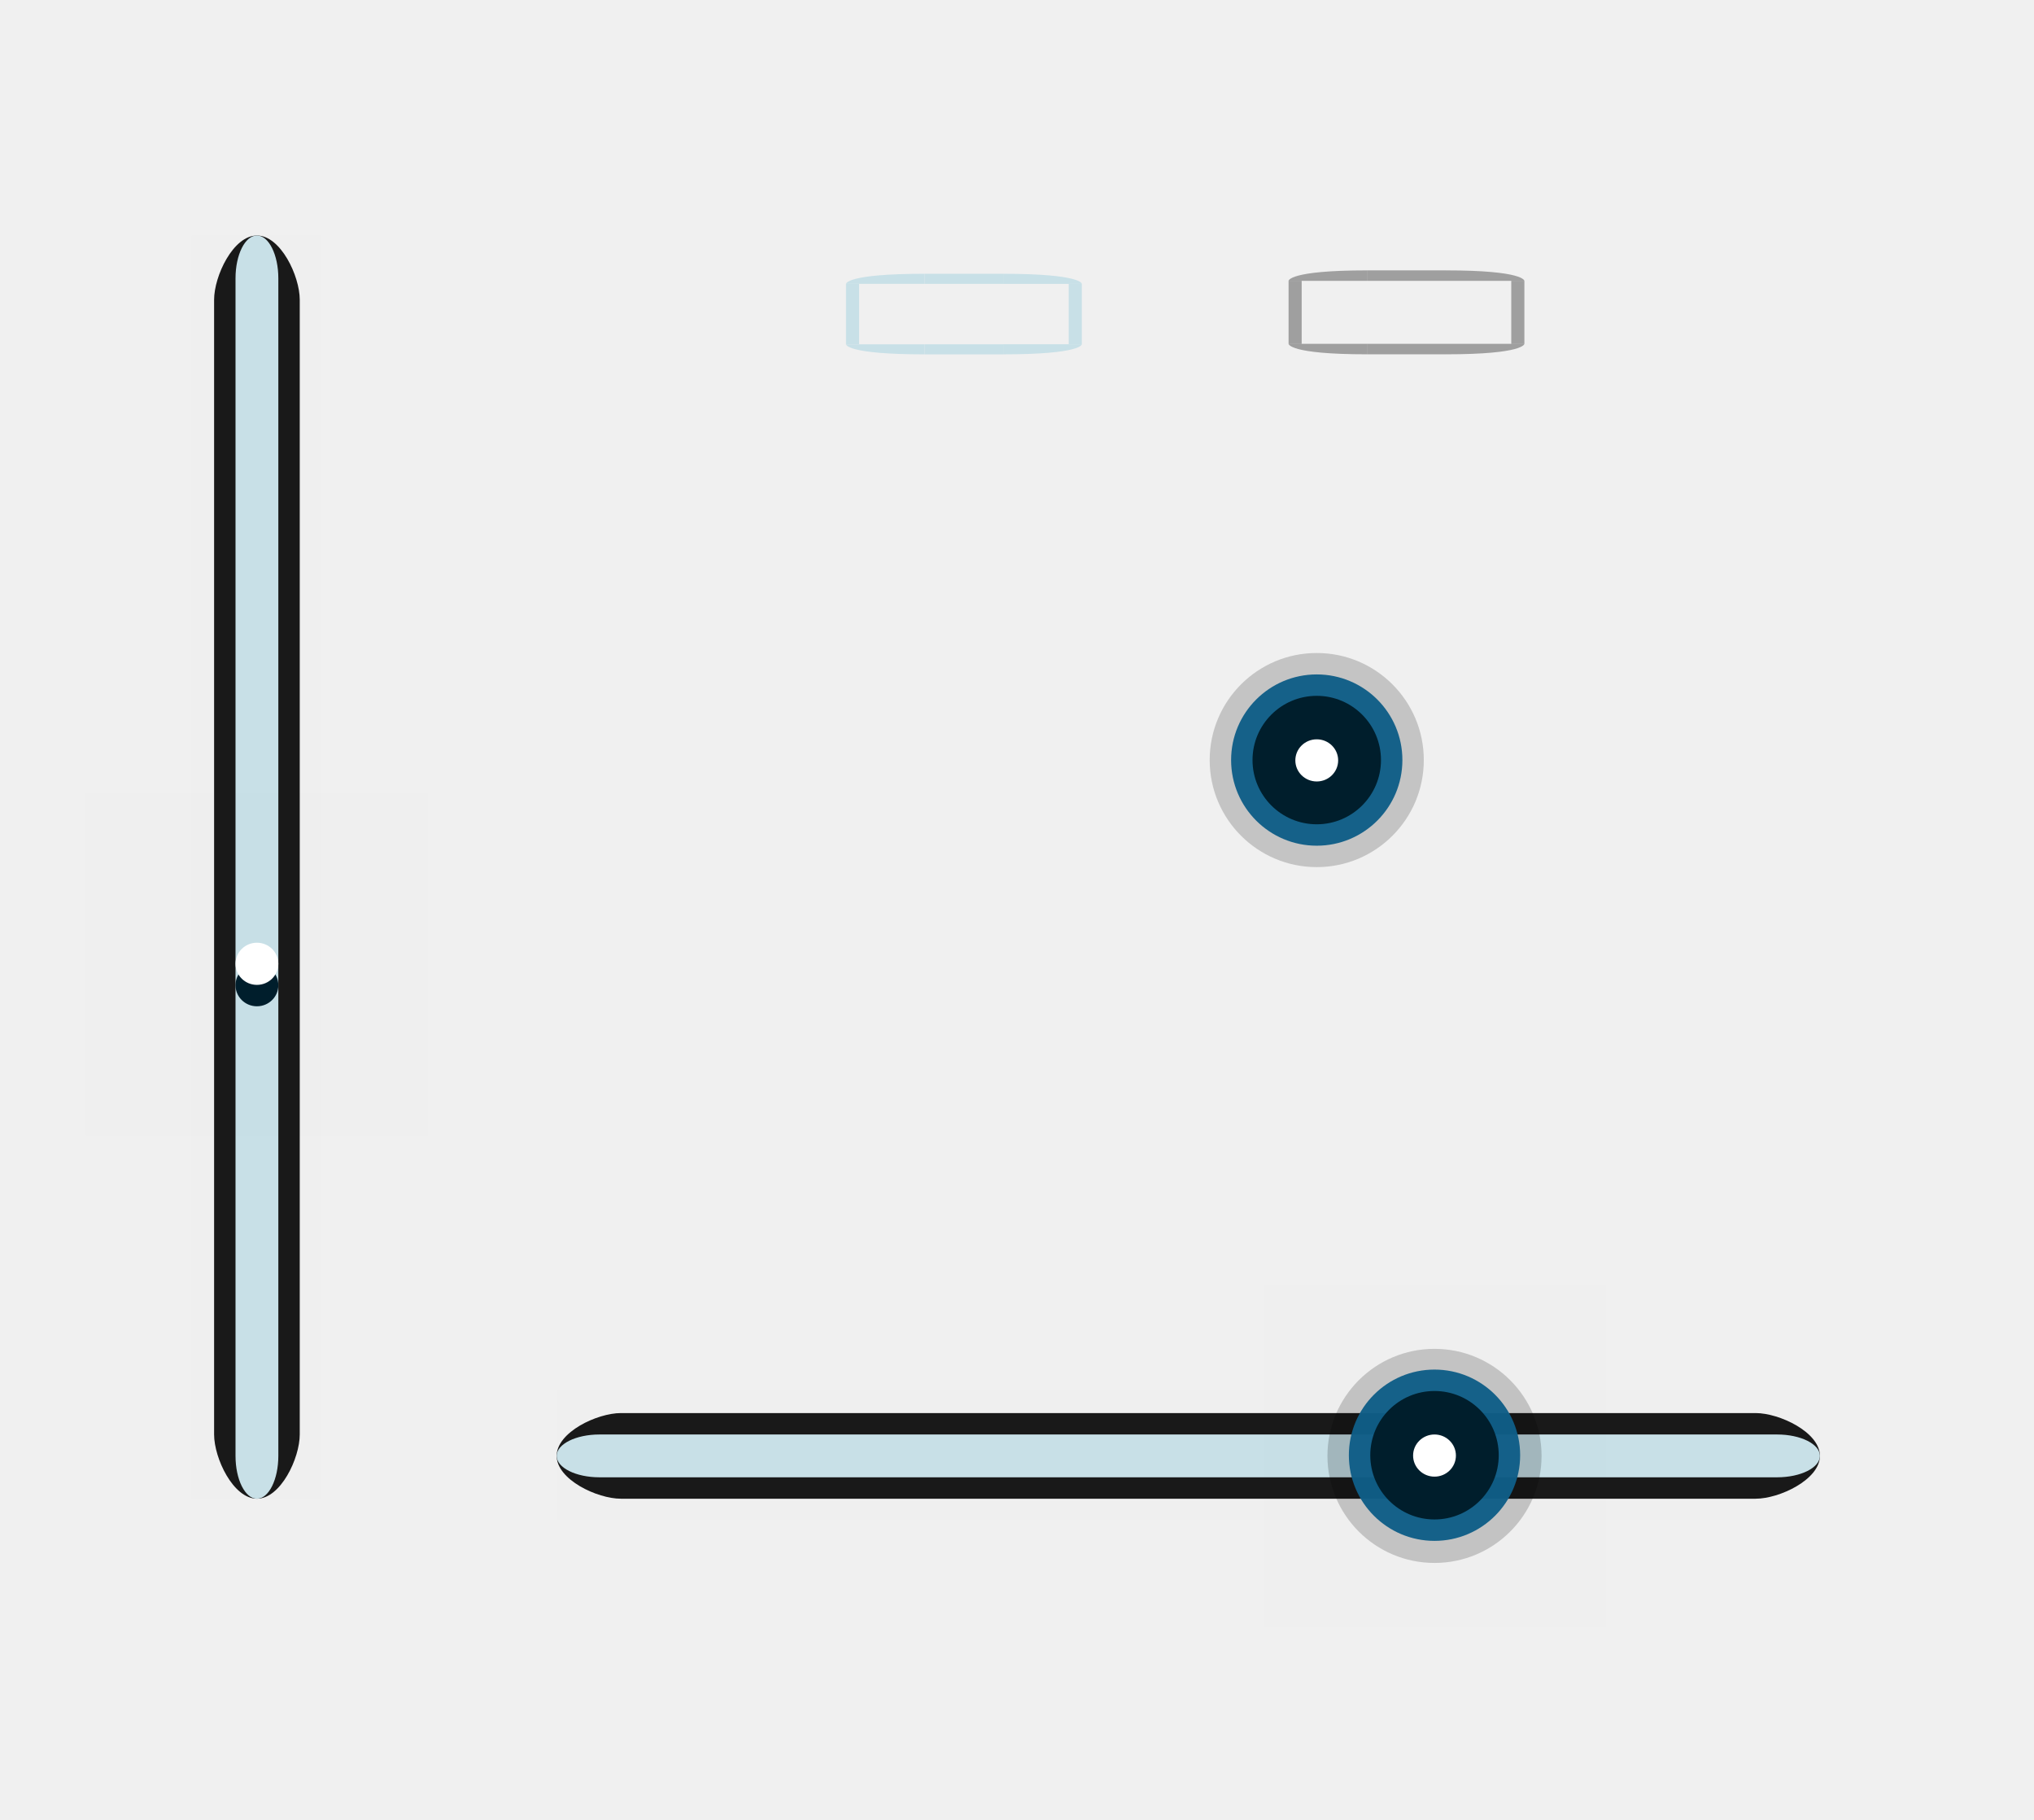
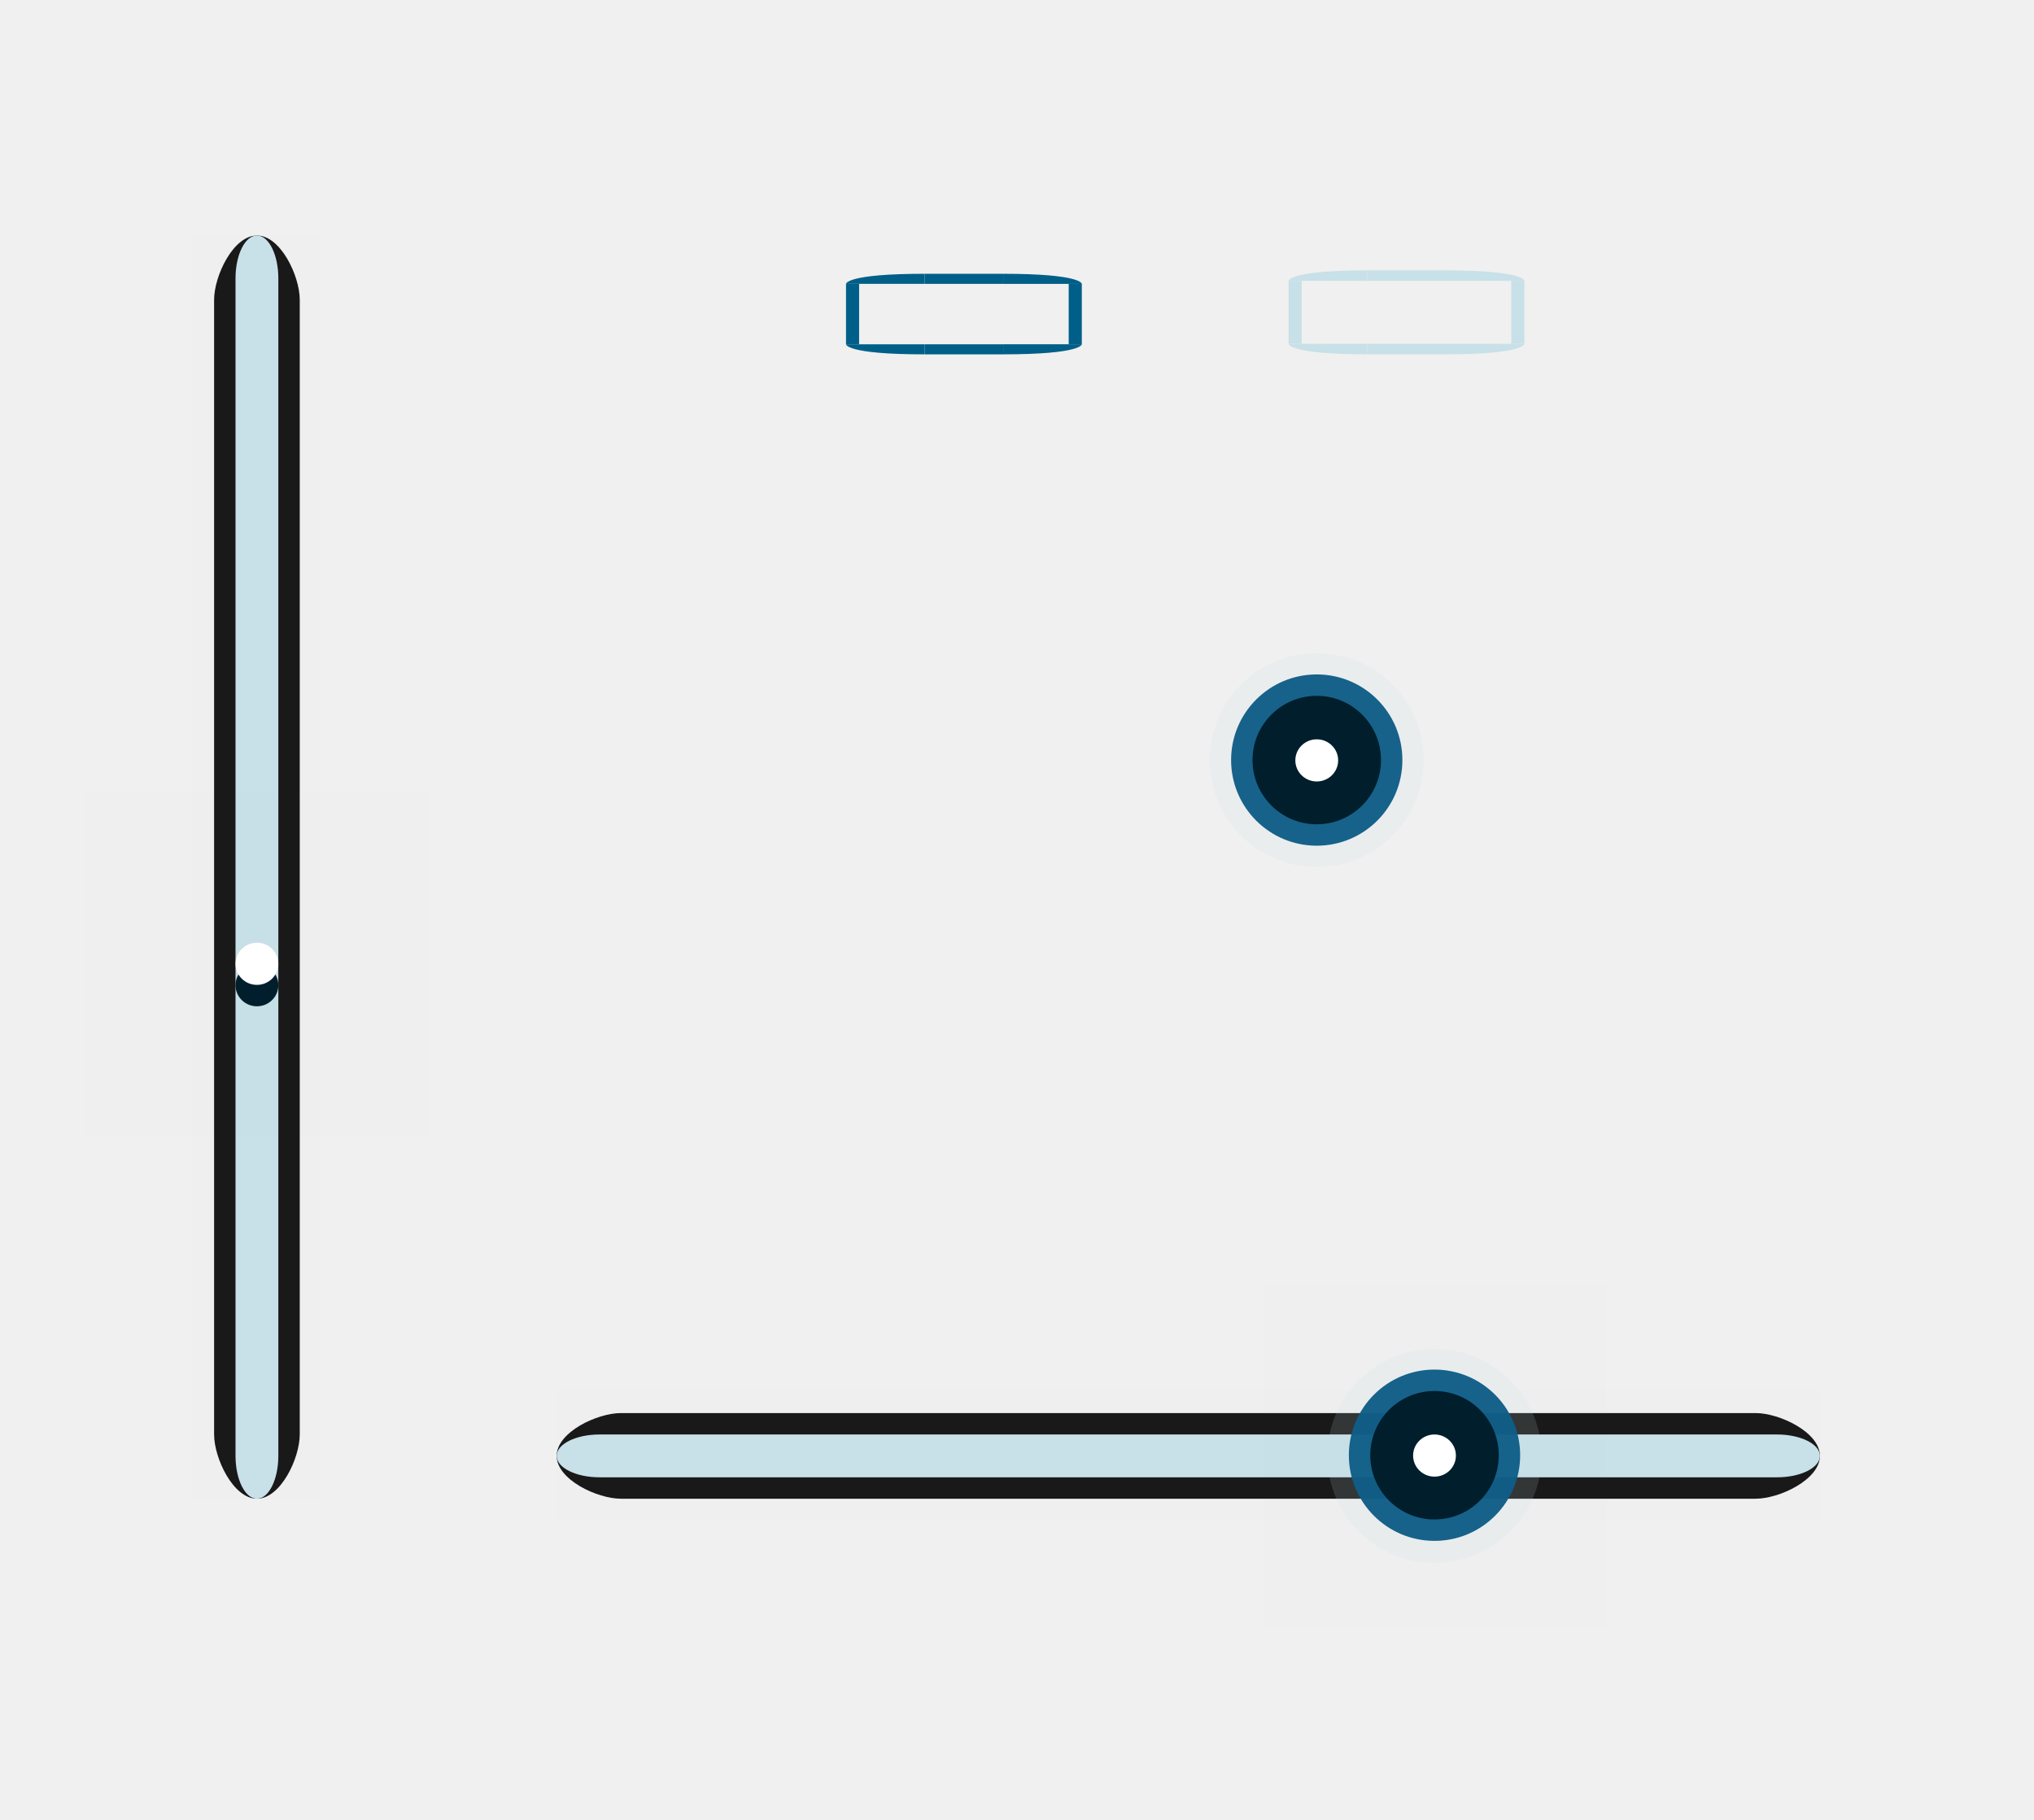
<svg xmlns="http://www.w3.org/2000/svg" xmlns:ns2="http://www.openswatchbook.org/uri/2009/osb" xmlns:xlink="http://www.w3.org/1999/xlink" width="95" height="85" id="svg2" version="1.1">
  <defs id="defs4">
    <linearGradient id="linearGradient5432">
      <stop style="stop-color:#4c4c4c;stop-opacity:1;" offset="0" id="stop5434" />
      <stop style="stop-color:#222222;stop-opacity:1;" offset="1" id="stop5436" />
    </linearGradient>
    <linearGradient id="linearGradient4833">
      <stop style="stop-color:#1d1d1d;stop-opacity:1;" offset="0" id="stop4835" />
      <stop id="stop4841" offset="0.5" style="stop-color:#1a1a1a;stop-opacity:0.498;" />
      <stop style="stop-color:#1a1a1a;stop-opacity:0.247;" offset="0.75" id="stop4843" />
      <stop style="stop-color:#292929;stop-opacity:0.471;" offset="1" id="stop4837" />
    </linearGradient>
    <linearGradient id="linearGradient4783">
      <stop id="stop4785" offset="0" style="stop-color:#ffffff;stop-opacity:0;" />
      <stop style="stop-color:#ffffff;stop-opacity:0.391;" offset="0.5" id="stop4787" />
      <stop id="stop4789" offset="1" style="stop-color:#ffffff;stop-opacity:0;" />
    </linearGradient>
    <linearGradient id="linearGradient4769">
      <stop style="stop-color:#000000;stop-opacity:0;" offset="0" id="stop4771" />
      <stop id="stop4777" offset="0.5" style="stop-color:#000000;stop-opacity:0.291;" />
      <stop style="stop-color:#000000;stop-opacity:0;" offset="1" id="stop4773" />
    </linearGradient>
    <linearGradient id="linearGradient4459">
      <stop style="stop-color:#1e1e1e;stop-opacity:1;" offset="0" id="stop4461" />
      <stop style="stop-color:#1e1e1e;stop-opacity:1;" offset="1" id="stop4463" />
    </linearGradient>
    <linearGradient id="linearGradient4018">
      <stop style="stop-color:#000000;stop-opacity:1;" offset="0" id="stop4020" />
      <stop id="stop4377" offset="0.5" style="stop-color:#000000;stop-opacity:0.311;" />
      <stop style="stop-color:#000000;stop-opacity:0.086;" offset="0.75" id="stop4379" />
      <stop style="stop-color:#000000;stop-opacity:0;" offset="1" id="stop4022" />
    </linearGradient>
    <linearGradient id="linearGradient3955">
      <stop id="stop3957" offset="0" style="stop-color:#1d1d1d;stop-opacity:1;" />
      <stop id="stop3959" offset="1" style="stop-color:#070707;stop-opacity:0.329;" />
    </linearGradient>
    <linearGradient id="linearGradient3928">
      <stop style="stop-color:#ffffff;stop-opacity:0.02;" offset="0" id="stop3930" />
      <stop style="stop-color:#ffffff;stop-opacity:0.02;" offset="1" id="stop3932" />
    </linearGradient>
    <linearGradient id="linearGradient3913">
      <stop style="stop-color:#161616;stop-opacity:1;" offset="0" id="stop3915" />
      <stop style="stop-color:#0c0c0c;stop-opacity:1;" offset="1" id="stop3917" />
    </linearGradient>
    <linearGradient id="linearGradient3836">
      <stop style="stop-color:#292929;stop-opacity:1;" offset="0" id="stop3838" />
      <stop style="stop-color:#292929;stop-opacity:1;" offset="1" id="stop3840" />
    </linearGradient>
    <linearGradient id="linearGradient3799">
      <stop id="stop3801" offset="0" style="stop-color:#2a2a2a;stop-opacity:1;" />
      <stop id="stop3803" offset="1" style="stop-color:#202020;stop-opacity:1;" />
    </linearGradient>
    <linearGradient id="linearGradient3738">
      <stop style="stop-color:#000000;stop-opacity:0.258;" offset="0" id="stop3740" />
      <stop id="stop3746" offset="0.5" style="stop-color:#000000;stop-opacity:0.086;" />
      <stop style="stop-color:#000000;stop-opacity:0;" offset="1" id="stop3742" />
    </linearGradient>
    <linearGradient id="linearGradient3730">
      <stop style="stop-color:#565656;stop-opacity:0.364;" offset="0" id="stop3732" />
      <stop style="stop-color:#3d3d3d;stop-opacity:0;" offset="1" id="stop3734" />
    </linearGradient>
    <linearGradient id="linearGradient3720">
      <stop id="stop3722" offset="0" style="stop-color:#3d3d3d;stop-opacity:0.205;" />
      <stop id="stop3724" offset="1" style="stop-color:#3d3d3d;stop-opacity:0;" />
    </linearGradient>
    <linearGradient id="linearGradient3704">
      <stop style="stop-color:#3d3d3d;stop-opacity:0.232;" offset="0" id="stop3706" />
      <stop style="stop-color:#3d3d3d;stop-opacity:0;" offset="1" id="stop3708" />
    </linearGradient>
    <linearGradient id="linearGradient3684">
      <stop style="stop-color:#3f3f3f;stop-opacity:0.106;" offset="0" id="stop3686" />
      <stop style="stop-color:#3f3f3f;stop-opacity:0;" offset="1" id="stop3688" />
    </linearGradient>
    <linearGradient id="linearGradient3666">
      <stop style="stop-color:#1e1e1e;stop-opacity:1;" offset="0" id="stop3668" />
      <stop style="stop-color:#161616;stop-opacity:1;" offset="1" id="stop3670" />
    </linearGradient>
    <linearGradient id="linearGradient3631">
      <stop style="stop-color:#2a2a2a;stop-opacity:1;" offset="0" id="stop3633" />
      <stop style="stop-color:#202020;stop-opacity:1;" offset="1" id="stop3635" />
    </linearGradient>
    <linearGradient id="linearGradient3616">
      <stop id="stop3618" offset="0" style="stop-color:#111111;stop-opacity:1;" />
      <stop id="stop3620" offset="1" style="stop-color:#111111;stop-opacity:1;" />
    </linearGradient>
    <linearGradient id="linearGradient3594">
      <stop style="stop-color:#0f0f0f;stop-opacity:1;" offset="0" id="stop3596" />
      <stop style="stop-color:#161616;stop-opacity:1;" offset="1" id="stop3598" />
    </linearGradient>
    <linearGradient xlink:href="#linearGradient3684" id="linearGradient3991" gradientUnits="userSpaceOnUse" gradientTransform="matrix(1,0,0,-1,-43,1171)" x1="256.5" y1="575" x2="256.5" y2="594" />
    <linearGradient xlink:href="#linearGradient3616" id="linearGradient4663" gradientUnits="userSpaceOnUse" gradientTransform="matrix(1,0,0,-1.928571,0,1702.719)" x1="770" y1="560" x2="770" y2="480" />
    <radialGradient xlink:href="#linearGradient4018" id="radialGradient4665" gradientUnits="userSpaceOnUse" gradientTransform="matrix(-2,0,0,-2,405,-37.36216)" cx="585" cy="485" fx="585" fy="485" r="5" />
    <linearGradient xlink:href="#linearGradient3616" id="linearGradient4667" gradientUnits="userSpaceOnUse" gradientTransform="matrix(1,0,0,-1,0,1040)" x1="770" y1="560" x2="770" y2="480" />
    <linearGradient xlink:href="#linearGradient3720" id="linearGradient4669" gradientUnits="userSpaceOnUse" x1="581" y1="557.938" x2="581" y2="556.875" />
    <linearGradient xlink:href="#linearGradient3704" id="linearGradient4671" gradientUnits="userSpaceOnUse" x1="770" y1="490" x2="770" y2="555" />
    <linearGradient xlink:href="#linearGradient4018" id="linearGradient4673" gradientUnits="userSpaceOnUse" gradientTransform="translate(190,-2.6171874e-6)" x1="575" y1="972.362" x2="585" y2="972.362" />
    <linearGradient xlink:href="#linearGradient3616" id="linearGradient4675" gradientUnits="userSpaceOnUse" gradientTransform="matrix(1,0,0,-1,0,1040)" x1="770" y1="560" x2="770" y2="480" />
    <linearGradient xlink:href="#linearGradient3704" id="linearGradient4677" gradientUnits="userSpaceOnUse" x1="770" y1="490" x2="770" y2="555" />
    <radialGradient xlink:href="#linearGradient4018" id="radialGradient4679" gradientUnits="userSpaceOnUse" gradientTransform="matrix(-2,0,0,-2,405,1907.362)" cx="585" cy="485" fx="585" fy="485" r="5" />
    <linearGradient xlink:href="#linearGradient3616" id="linearGradient4681" gradientUnits="userSpaceOnUse" gradientTransform="matrix(1,0,0,-1,0,1040)" x1="770" y1="560" x2="770" y2="480" />
    <linearGradient xlink:href="#linearGradient3704" id="linearGradient4683" gradientUnits="userSpaceOnUse" x1="770" y1="490" x2="770" y2="555" />
    <linearGradient xlink:href="#linearGradient4018" id="linearGradient4685" gradientUnits="userSpaceOnUse" gradientTransform="matrix(1,0,0,2.571429,432.3622,-3175.36)" x1="575" y1="972.362" x2="585" y2="972.362" />
    <linearGradient xlink:href="#linearGradient3616" id="linearGradient4687" gradientUnits="userSpaceOnUse" gradientTransform="matrix(1,0,0,-1,0,1040)" x1="770" y1="560" x2="770" y2="480" />
    <linearGradient xlink:href="#linearGradient3720" id="linearGradient4689" gradientUnits="userSpaceOnUse" x1="581" y1="557.938" x2="581" y2="556.875" />
    <radialGradient xlink:href="#linearGradient4018" id="radialGradient4691" gradientUnits="userSpaceOnUse" gradientTransform="matrix(-2,0,0,-2,1755,-37.36216)" cx="585" cy="485" fx="585" fy="485" r="5" />
    <linearGradient xlink:href="#linearGradient3616" id="linearGradient4693" gradientUnits="userSpaceOnUse" gradientTransform="matrix(1,0,0,-1,0,1040)" x1="770" y1="560" x2="770" y2="480" />
    <linearGradient xlink:href="#linearGradient3720" id="linearGradient4695" gradientUnits="userSpaceOnUse" x1="581" y1="557.938" x2="581" y2="556.875" />
    <linearGradient xlink:href="#linearGradient3704" id="linearGradient4697" gradientUnits="userSpaceOnUse" x1="770" y1="490" x2="770" y2="555" />
    <linearGradient xlink:href="#linearGradient4018" id="linearGradient4699" gradientUnits="userSpaceOnUse" gradientTransform="translate(-1160,0)" x1="575" y1="972.362" x2="585" y2="972.362" />
    <linearGradient xlink:href="#linearGradient3616" id="linearGradient4701" gradientUnits="userSpaceOnUse" gradientTransform="matrix(1,0,0,-1,0,1040)" x1="770" y1="560" x2="770" y2="480" />
    <linearGradient xlink:href="#linearGradient3704" id="linearGradient4703" gradientUnits="userSpaceOnUse" x1="770" y1="490" x2="770" y2="555" />
    <radialGradient xlink:href="#linearGradient4018" id="radialGradient4705" gradientUnits="userSpaceOnUse" gradientTransform="matrix(-2,0,0,-2,1755,1455)" cx="585" cy="485" fx="585" fy="485" r="5" />
    <linearGradient xlink:href="#linearGradient3616" id="linearGradient4707" gradientUnits="userSpaceOnUse" gradientTransform="matrix(1,0,0,-1,0,1040)" x1="770" y1="560" x2="770" y2="480" />
    <linearGradient xlink:href="#linearGradient3704" id="linearGradient4709" gradientUnits="userSpaceOnUse" x1="770" y1="490" x2="770" y2="555" />
    <linearGradient xlink:href="#linearGradient4018" id="linearGradient4711" gradientUnits="userSpaceOnUse" gradientTransform="matrix(1,0,0,2.571429,-1512.362,-3175.36)" x1="575" y1="972.362" x2="585" y2="972.362" />
    <linearGradient xlink:href="#linearGradient3616" id="linearGradient4713" gradientUnits="userSpaceOnUse" gradientTransform="matrix(1,0,0,-1,0,1040)" x1="770" y1="560" x2="770" y2="480" />
    <linearGradient xlink:href="#linearGradient3704" id="linearGradient4715" gradientUnits="userSpaceOnUse" x1="770" y1="490" x2="770" y2="555" />
    <linearGradient ns2:paint="solid" id="normalborder">
      <stop id="stop2463" offset="0" style="stop-color:#000000;stop-opacity:0.337;" />
    </linearGradient>
  </defs>
  <g id="layer1" transform="translate(0,-967.3622)">
-     <circle id="path4137" style="opacity:0.7;fill:#000000;fill-opacity:0.264;stroke:none;stroke-width:0.913" cx="61.5" cy="1002.862" r="5" />
+     <circle id="path4137" style="opacity:0.15;fill:#c8e0e7;fill-opacity:1;stroke:none;stroke-width:0.913" cx="61.5" cy="1002.862" r="5" />
    <g id="horizontal-slider-line">
      <rect y="1032.3" x="26" height="6.062" width="59" id="rect4160" style="opacity:0.7;fill:#191919;fill-opacity:0.004;stroke:none" />
      <path id="rect4721" d="m 29,1033.362 c -1.108,0 -3,0.892 -3,2 0,1.108 1.892,2 3,2 l 53,0 c 1.108,0 3,-0.892 3,-2 0,-1.108 -1.892,-2 -3,-2 l -53,0 z" style="fill:#191919;fill-opacity:1;stroke:none" />
      <rect transform="matrix(0,-1,1,0,0,0)" ry="2" rx="2" y="26" x="-1036.362" height="59" width="2" id="rect4723" style="fill:#c8e0e7;fill-opacity:1;stroke:none" />
    </g>
    <g id="g4741" transform="translate(-585.5,247.4999)">
      <circle style="fill:#0f5e87;fill-opacity:0.961;stroke:none" id="path4733" transform="translate(-110,509.3622)" cx="757" cy="246" r="4" />
      <circle transform="matrix(0.75,0,0,0.75,79.25,570.8622)" id="path4735" style="fill:#001e2c;fill-opacity:1;stroke:none" cx="757" cy="246" r="4" />
      <rect ry="1.969" rx="2" y="755.393" x="646" height="1.969" width="2" id="rect4737" style="fill:#001e2c;fill-opacity:1;stroke:none" />
      <rect style="fill:#ffffff;fill-opacity:1;stroke:none" id="rect4739" width="2" height="1.969" x="646" y="754.393" rx="2" ry="1.969" />
    </g>
    <g id="horizontal-slider-handle">
      <rect transform="translate(0,902.3622)" y="125" x="59" height="16" width="16" id="rect4143" style="opacity:0.7;fill:#000000;fill-opacity:0.004;stroke:none" />
-       <path transform="matrix(1,0,0,0.8333333,0,923.6955)" d="m 72,134 a 5,6 0 1 1 -10,0 5,6 0 1 1 10,0 z" id="path3363" style="opacity:0.7;fill:#000000;fill-opacity:0.264;stroke:none" />
+       <path transform="matrix(1,0,0,0.8333333,0,923.6955)" d="m 72,134 a 5,6 0 1 1 -10,0 5,6 0 1 1 10,0 z" id="path3363" style="opacity:0.15;fill:#c8e0e7;fill-opacity:1;stroke:none" />
      <path style="fill:#0f5e87;fill-opacity:0.961;stroke:none" id="path4755" d="m 761,246 a 4,4 0 1 1 -8,0 4,4 0 1 1 8,0 z" transform="translate(-690,789.3309)" />
      <path transform="matrix(0.75,0,0,0.75,-500.75,850.8309)" d="m 761,246 a 4,4 0 1 1 -8,0 4,4 0 1 1 8,0 z" id="path4757" style="fill:#001e2c;fill-opacity:1;stroke:none" />
      <rect ry="1.969" rx="2" y="1035.362" x="66" height="1.969" width="2" id="rect4759" style="fill:#001e2c;fill-opacity:1;stroke:none" />
      <rect style="fill:#ffffff;fill-opacity:1;stroke:none" id="rect4761" width="2" height="1.969" x="66" y="1034.362" rx="2" ry="1.969" />
    </g>
    <g id="vertical-slider-line" transform="matrix(0,-1,1,0,-1023.362,1063.362)">
      <rect style="opacity:0.7;fill:#191919;fill-opacity:0.004;stroke:none" id="rect4169" width="59" height="6.062" x="26" y="1032.3" />
      <path style="fill:#191919;fill-opacity:1;stroke:none" d="m 29,1033.362 c -1.108,0 -3,0.892 -3,2 0,1.108 1.892,2 3,2 l 53,0 c 1.108,0 3,-0.892 3,-2 0,-1.108 -1.892,-2 -3,-2 l -53,0 z" id="path4171" />
      <rect style="fill:#c8e0e7;fill-opacity:1;stroke:none" id="rect4173" width="2" height="59" x="-1036.362" y="26" rx="2" ry="2" transform="matrix(0,-1,1,0,0,0)" />
    </g>
    <g id="vertical-slider-handle" transform="translate(-55,-22.96875)">
      <rect style="opacity:0.7;fill:#000000;fill-opacity:0.004;stroke:none" id="rect2932" width="16" height="16" x="59" y="125" transform="translate(0,902.3622)" />
-       <ellipse style="opacity:0.7;fill:#000000;fill-opacity:0.264;stroke:none" id="path2934" transform="matrix(1,0,0,0.8333333,0,923.6955)" d="m 72,134 a 5,6 0 1 1 -10,0 5,6 0 1 1 10,0 z" />
+       <ellipse style="opacity:0.15;fill:#c8e0e7;fill-opacity:1;stroke:none" id="path2934" transform="matrix(1,0,0,0.8333333,0,923.6955)" d="m 72,134 a 5,6 0 1 1 -10,0 5,6 0 1 1 10,0 z" />
      <circle transform="translate(-690,789.3309)" id="path2936" style="fill:#0f5e87;fill-opacity:0.961;stroke:none" d="m 761,246 a 4,4 0 1 1 -8,0 4,4 0 1 1 8,0 z" />
      <circle style="fill:#001e2c;fill-opacity:1;stroke:none" id="path2938" transform="matrix(0.75,0,0,0.75,-500.75,850.8309)" d="m 761,246 a 4,4 0 1 1 -8,0 4,4 0 1 1 8,0 z" />
      <rect style="fill:#001e2c;fill-opacity:1;stroke:none" id="rect2940" width="2" height="1.969" x="66" y="1035.362" rx="2" ry="1.969" />
      <rect ry="1.969" rx="2" y="1034.362" x="66" height="1.969" width="2" id="rect2942" style="fill:#ffffff;fill-opacity:1;stroke:none" />
    </g>
    <rect style="opacity:1;fill:none;fill-opacity:1;fill-rule:evenodd;stroke:none;stroke-width:3.676;stroke-linecap:butt;stroke-linejoin:round;stroke-miterlimit:4;stroke-dasharray:none;stroke-dashoffset:0;stroke-opacity:0.773;paint-order:normal" id="groove-center" width="3.671" height="2.823" x="43.185" y="980.619" />
    <g transform="matrix(0.6118155,0,0,0.4704574,22.03795,951.0585)" id="groove-left">
      <rect y="28.564" x="-68.836" height="6" width="6" id="rect1150" style="opacity:1;fill:none;fill-opacity:1;fill-rule:evenodd;stroke:none;stroke-width:6.851;stroke-linecap:butt;stroke-linejoin:round;stroke-miterlimit:4;stroke-dasharray:none;stroke-dashoffset:0;stroke-opacity:0.773;paint-order:normal" transform="rotate(-90)" />
-       <rect y="28.564" x="-68.836" height="1" width="6" id="rect1154" style="opacity:1;fill:#c8e0e7;fill-opacity:1;fill-rule:evenodd;stroke:none;stroke-width:2.797;stroke-linecap:butt;stroke-linejoin:round;stroke-miterlimit:4;stroke-dasharray:none;stroke-dashoffset:0;stroke-opacity:0.773;paint-order:normal" transform="rotate(-90)" />
+       <rect y="28.564" x="-68.836" height="1" width="6" id="rect1154" style="opacity:1;fill:#005f88;fill-opacity:1;fill-rule:evenodd;stroke:none;stroke-width:2.797;stroke-linecap:butt;stroke-linejoin:round;stroke-miterlimit:4;stroke-dasharray:none;stroke-dashoffset:0;stroke-opacity:0.773;paint-order:normal" transform="rotate(-90)" />
    </g>
    <g transform="matrix(0.6118155,0,0,0.4704574,18.32244,954.6309)" id="groove-top">
      <rect style="opacity:1;fill:none;fill-opacity:1;fill-rule:evenodd;stroke:none;stroke-width:6.851;stroke-linecap:butt;stroke-linejoin:round;stroke-miterlimit:4;stroke-dasharray:none;stroke-dashoffset:0;stroke-opacity:0.773;paint-order:normal" id="rect1024" width="6" height="6" x="40.638" y="49.243" />
-       <rect style="opacity:1;fill:#c8e0e7;fill-opacity:1;fill-rule:evenodd;stroke:none;stroke-width:2.797;stroke-linecap:butt;stroke-linejoin:round;stroke-miterlimit:4;stroke-dasharray:none;stroke-dashoffset:0;stroke-opacity:0.773;paint-order:normal" id="rect1028" width="6" height="1" x="40.638" y="54.243" />
+       <rect style="opacity:1;fill:#005f88;fill-opacity:1;fill-rule:evenodd;stroke:none;stroke-width:2.797;stroke-linecap:butt;stroke-linejoin:round;stroke-miterlimit:4;stroke-dasharray:none;stroke-dashoffset:0;stroke-opacity:0.773;paint-order:normal" id="rect1028" width="6" height="1" x="40.638" y="54.243" />
    </g>
    <g id="groove-bottom" transform="matrix(0.6118155,0,0,-0.4704574,18.32244,1009.433)">
      <rect y="49.243" x="40.638" height="6" width="6" id="rect1137" style="opacity:1;fill:none;fill-opacity:1;fill-rule:evenodd;stroke:none;stroke-width:6.851;stroke-linecap:butt;stroke-linejoin:round;stroke-miterlimit:4;stroke-dasharray:none;stroke-dashoffset:0;stroke-opacity:0.773;paint-order:normal" />
-       <rect y="54.243" x="40.638" height="1" width="6" id="rect1139" style="opacity:1;fill:#c8e0e7;fill-opacity:1;fill-rule:evenodd;stroke:none;stroke-width:2.797;stroke-linecap:butt;stroke-linejoin:round;stroke-miterlimit:4;stroke-dasharray:none;stroke-dashoffset:0;stroke-opacity:0.773;paint-order:normal" />
+       <rect y="54.243" x="40.638" height="1" width="6" id="rect1139" style="opacity:1;fill:#005f88;fill-opacity:1;fill-rule:evenodd;stroke:none;stroke-width:2.797;stroke-linecap:butt;stroke-linejoin:round;stroke-miterlimit:4;stroke-dasharray:none;stroke-dashoffset:0;stroke-opacity:0.773;paint-order:normal" />
    </g>
    <g transform="matrix(0.6118155,0,0,0.4704574,18.84501,951.0287)" id="groove-topleft">
      <rect style="opacity:1;fill:none;fill-opacity:1;fill-rule:evenodd;stroke:none;stroke-width:6.851;stroke-linecap:butt;stroke-linejoin:round;stroke-miterlimit:4;stroke-dasharray:none;stroke-dashoffset:0;stroke-opacity:0.773;paint-order:normal" id="rect1209" width="6" height="6" x="-39.783" y="56.898" transform="scale(-1,1)" />
-       <path style="opacity:1;fill:#c8e0e7;fill-opacity:1;fill-rule:evenodd;stroke:none;stroke-width:2.797;stroke-linecap:butt;stroke-linejoin:round;stroke-miterlimit:4;stroke-dasharray:none;stroke-dashoffset:0;stroke-opacity:0.773;paint-order:normal" d="m 39.784,61.899 v 1 h -6 c 0,0 -0.02,-1 6,-1 z" id="rect1157" />
+       <path style="opacity:1;fill:#005f88;fill-opacity:1;fill-rule:evenodd;stroke:none;stroke-width:2.797;stroke-linecap:butt;stroke-linejoin:round;stroke-miterlimit:4;stroke-dasharray:none;stroke-dashoffset:0;stroke-opacity:0.773;paint-order:normal" d="m 39.784,61.899 v 1 h -6 c 0,0 -0.02,-1 6,-1 z" id="rect1157" />
    </g>
    <g transform="matrix(0.6118155,0,0,-0.4704574,18.84501,1013.034)" id="groove-bottomleft">
      <rect transform="scale(-1,1)" y="56.898" x="-39.783" height="6" width="6" id="rect1170" style="opacity:1;fill:none;fill-opacity:1;fill-rule:evenodd;stroke:none;stroke-width:6.851;stroke-linecap:butt;stroke-linejoin:round;stroke-miterlimit:4;stroke-dasharray:none;stroke-dashoffset:0;stroke-opacity:0.773;paint-order:normal" />
-       <path id="path1172" d="m 39.784,61.899 v 1 h -6 c 0,0 -0.02,-1 6,-1 z" style="opacity:1;fill:#c8e0e7;fill-opacity:1;fill-rule:evenodd;stroke:none;stroke-width:2.797;stroke-linecap:butt;stroke-linejoin:round;stroke-miterlimit:4;stroke-dasharray:none;stroke-dashoffset:0;stroke-opacity:0.773;paint-order:normal" />
+       <path id="path1172" d="m 39.784,61.899 v 1 h -6 c 0,0 -0.02,-1 6,-1 z" style="opacity:1;fill:#005f88;fill-opacity:1;fill-rule:evenodd;stroke:none;stroke-width:2.797;stroke-linecap:butt;stroke-linejoin:round;stroke-miterlimit:4;stroke-dasharray:none;stroke-dashoffset:0;stroke-opacity:0.773;paint-order:normal" />
    </g>
    <g id="groove-right" transform="matrix(-0.6118155,0,0,0.4704574,68.00291,951.0592)">
      <rect transform="rotate(-90)" style="opacity:1;fill:none;fill-opacity:1;fill-rule:evenodd;stroke:none;stroke-width:6.851;stroke-linecap:butt;stroke-linejoin:round;stroke-miterlimit:4;stroke-dasharray:none;stroke-dashoffset:0;stroke-opacity:0.773;paint-order:normal" id="rect1178" width="6" height="6" x="-68.836" y="28.564" />
-       <rect transform="rotate(-90)" style="opacity:1;fill:#c8e0e7;fill-opacity:1;fill-rule:evenodd;stroke:none;stroke-width:2.797;stroke-linecap:butt;stroke-linejoin:round;stroke-miterlimit:4;stroke-dasharray:none;stroke-dashoffset:0;stroke-opacity:0.773;paint-order:normal" id="rect1180" width="6" height="1" x="-68.836" y="28.564" />
+       <rect transform="rotate(-90)" style="opacity:1;fill:#005f88;fill-opacity:1;fill-rule:evenodd;stroke:none;stroke-width:2.797;stroke-linecap:butt;stroke-linejoin:round;stroke-miterlimit:4;stroke-dasharray:none;stroke-dashoffset:0;stroke-opacity:0.773;paint-order:normal" id="rect1180" width="6" height="1" x="-68.836" y="28.564" />
    </g>
    <g transform="matrix(-0.6118155,0,0,0.4704574,71.19639,951.0293)" id="groove-topright">
      <rect transform="scale(-1,1)" y="56.898" x="-39.783" height="6" width="6" id="rect1186" style="opacity:1;fill:none;fill-opacity:1;fill-rule:evenodd;stroke:none;stroke-width:6.851;stroke-linecap:butt;stroke-linejoin:round;stroke-miterlimit:4;stroke-dasharray:none;stroke-dashoffset:0;stroke-opacity:0.773;paint-order:normal" />
-       <path id="path1188" d="m 39.784,61.899 v 1 h -6 c 0,0 -0.02,-1 6,-1 z" style="opacity:1;fill:#c8e0e7;fill-opacity:1;fill-rule:evenodd;stroke:none;stroke-width:2.797;stroke-linecap:butt;stroke-linejoin:round;stroke-miterlimit:4;stroke-dasharray:none;stroke-dashoffset:0;stroke-opacity:0.773;paint-order:normal" />
+       <path id="path1188" d="m 39.784,61.899 v 1 h -6 c 0,0 -0.02,-1 6,-1 z" style="opacity:1;fill:#005f88;fill-opacity:1;fill-rule:evenodd;stroke:none;stroke-width:2.797;stroke-linecap:butt;stroke-linejoin:round;stroke-miterlimit:4;stroke-dasharray:none;stroke-dashoffset:0;stroke-opacity:0.773;paint-order:normal" />
    </g>
    <g id="groove-bottomright" transform="matrix(-0.6118155,0,0,-0.4704574,71.19636,1013.033)">
      <rect style="opacity:1;fill:none;fill-opacity:1;fill-rule:evenodd;stroke:none;stroke-width:6.851;stroke-linecap:butt;stroke-linejoin:round;stroke-miterlimit:4;stroke-dasharray:none;stroke-dashoffset:0;stroke-opacity:0.773;paint-order:normal" id="rect1194" width="6" height="6" x="-39.783" y="56.898" transform="scale(-1,1)" />
-       <path style="opacity:1;fill:#c8e0e7;fill-opacity:1;fill-rule:evenodd;stroke:none;stroke-width:2.797;stroke-linecap:butt;stroke-linejoin:round;stroke-miterlimit:4;stroke-dasharray:none;stroke-dashoffset:0;stroke-opacity:0.773;paint-order:normal" d="m 39.784,61.899 v 1 h -6 c 0,0 -0.02,-1 6,-1 z" id="path1196" />
+       <path style="opacity:1;fill:#005f88;fill-opacity:1;fill-rule:evenodd;stroke:none;stroke-width:2.797;stroke-linecap:butt;stroke-linejoin:round;stroke-miterlimit:4;stroke-dasharray:none;stroke-dashoffset:0;stroke-opacity:0.773;paint-order:normal" d="m 39.784,61.899 v 1 h -6 c 0,0 -0.02,-1 6,-1 z" id="path1196" />
    </g>
    <rect y="980.479" x="63.856" height="2.941" width="3.671" id="groove-highlight-center" style="opacity:1;fill:none;fill-opacity:1;fill-rule:evenodd;stroke:none;stroke-width:3.752;stroke-linecap:butt;stroke-linejoin:round;stroke-miterlimit:4;stroke-dasharray:none;stroke-dashoffset:0;stroke-opacity:0.773;paint-order:normal" />
    <g id="groove-highlight-left" transform="matrix(0.6118155,0,0,0.4901065,42.70841,949.6837)">
      <rect transform="rotate(-90)" style="opacity:1;fill:none;fill-opacity:1;fill-rule:evenodd;stroke:none;stroke-width:6.851;stroke-linecap:butt;stroke-linejoin:round;stroke-miterlimit:4;stroke-dasharray:none;stroke-dashoffset:0;stroke-opacity:0.773;paint-order:normal" id="rect1204" width="6" height="6" x="-68.836" y="28.564" />
-       <rect transform="rotate(-90)" style="opacity:1;fill:#000000;fill-opacity:0.337;fill-rule:evenodd;stroke:none;stroke-width:2.797;stroke-linecap:butt;stroke-linejoin:round;stroke-miterlimit:4;stroke-dasharray:none;stroke-dashoffset:0;stroke-opacity:0.773;paint-order:normal" id="rect1206" width="6" height="1" x="-68.836" y="28.564" />
+       <rect transform="rotate(-90)" style="opacity:1;fill:#c8e0e7;fill-opacity:1;fill-rule:evenodd;stroke:none;stroke-width:2.797;stroke-linecap:butt;stroke-linejoin:round;stroke-miterlimit:4;stroke-dasharray:none;stroke-dashoffset:0;stroke-opacity:0.773;paint-order:normal" id="rect1206" width="6" height="1" x="-68.836" y="28.564" />
    </g>
    <g id="groove-highlight-top" transform="matrix(0.6118155,0,0,0.4901065,38.99287,953.4049)">
      <rect y="49.243" x="40.638" height="6" width="6" id="rect1210" style="opacity:1;fill:none;fill-opacity:1;fill-rule:evenodd;stroke:none;stroke-width:6.851;stroke-linecap:butt;stroke-linejoin:round;stroke-miterlimit:4;stroke-dasharray:none;stroke-dashoffset:0;stroke-opacity:0.773;paint-order:normal" />
-       <rect y="54.243" x="40.638" height="1" width="6" id="rect1212" style="opacity:1;fill:#000000;fill-opacity:0.337;fill-rule:evenodd;stroke:none;stroke-width:2.797;stroke-linecap:butt;stroke-linejoin:round;stroke-miterlimit:4;stroke-dasharray:none;stroke-dashoffset:0;stroke-opacity:0.773;paint-order:normal" />
+       <rect y="54.243" x="40.638" height="1" width="6" id="rect1212" style="opacity:1;fill:#c8e0e7;fill-opacity:1;fill-rule:evenodd;stroke:none;stroke-width:2.797;stroke-linecap:butt;stroke-linejoin:round;stroke-miterlimit:4;stroke-dasharray:none;stroke-dashoffset:0;stroke-opacity:0.773;paint-order:normal" />
    </g>
    <g transform="matrix(0.6118155,0,0,-0.4901065,38.99287,1010.496)" id="groove-highlight-bottom">
      <rect style="opacity:1;fill:none;fill-opacity:1;fill-rule:evenodd;stroke:none;stroke-width:6.851;stroke-linecap:butt;stroke-linejoin:round;stroke-miterlimit:4;stroke-dasharray:none;stroke-dashoffset:0;stroke-opacity:0.773;paint-order:normal" id="rect1216" width="6" height="6" x="40.638" y="49.243" />
-       <rect style="opacity:1;fill:#000000;fill-opacity:0.337;fill-rule:evenodd;stroke:none;stroke-width:2.797;stroke-linecap:butt;stroke-linejoin:round;stroke-miterlimit:4;stroke-dasharray:none;stroke-dashoffset:0;stroke-opacity:0.773;paint-order:normal" id="rect1218" width="6" height="1" x="40.638" y="54.243" />
+       <rect style="opacity:1;fill:#c8e0e7;fill-opacity:1;fill-rule:evenodd;stroke:none;stroke-width:2.797;stroke-linecap:butt;stroke-linejoin:round;stroke-miterlimit:4;stroke-dasharray:none;stroke-dashoffset:0;stroke-opacity:0.773;paint-order:normal" id="rect1218" width="6" height="1" x="40.638" y="54.243" />
    </g>
    <g transform="matrix(0.6118155,0,0,0.4901065,39.51542,949.6532)" id="groove-highlight-topleft">
      <rect transform="scale(-1,1)" y="56.898" x="-39.783" height="6" width="6" id="rect1222" style="opacity:1;fill:none;fill-opacity:1;fill-rule:evenodd;stroke:none;stroke-width:6.851;stroke-linecap:butt;stroke-linejoin:round;stroke-miterlimit:4;stroke-dasharray:none;stroke-dashoffset:0;stroke-opacity:0.773;paint-order:normal" />
-       <path id="path1224" d="m 39.784,61.899 v 1 h -6 c 0,0 -0.02,-1 6,-1 z" style="opacity:1;fill:#000000;fill-opacity:0.337;fill-rule:evenodd;stroke:none;stroke-width:2.797;stroke-linecap:butt;stroke-linejoin:round;stroke-miterlimit:4;stroke-dasharray:none;stroke-dashoffset:0;stroke-opacity:0.773;paint-order:normal" />
+       <path id="path1224" d="m 39.784,61.899 v 1 h -6 c 0,0 -0.02,-1 6,-1 z" style="opacity:1;fill:#c8e0e7;fill-opacity:1;fill-rule:evenodd;stroke:none;stroke-width:2.797;stroke-linecap:butt;stroke-linejoin:round;stroke-miterlimit:4;stroke-dasharray:none;stroke-dashoffset:0;stroke-opacity:0.773;paint-order:normal" />
    </g>
    <g id="groove-highlight-bottomleft" transform="matrix(0.6118155,0,0,-0.4901065,39.51542,1014.248)">
      <rect style="opacity:1;fill:none;fill-opacity:1;fill-rule:evenodd;stroke:none;stroke-width:6.851;stroke-linecap:butt;stroke-linejoin:round;stroke-miterlimit:4;stroke-dasharray:none;stroke-dashoffset:0;stroke-opacity:0.773;paint-order:normal" id="rect1228" width="6" height="6" x="-39.783" y="56.898" transform="scale(-1,1)" />
-       <path style="opacity:1;fill:#000000;fill-opacity:0.337;fill-rule:evenodd;stroke:none;stroke-width:2.797;stroke-linecap:butt;stroke-linejoin:round;stroke-miterlimit:4;stroke-dasharray:none;stroke-dashoffset:0;stroke-opacity:0.773;paint-order:normal" d="m 39.784,61.899 v 1 h -6 c 0,0 -0.02,-1 6,-1 z" id="path1230" />
+       <path style="opacity:1;fill:#c8e0e7;fill-opacity:1;fill-rule:evenodd;stroke:none;stroke-width:2.797;stroke-linecap:butt;stroke-linejoin:round;stroke-miterlimit:4;stroke-dasharray:none;stroke-dashoffset:0;stroke-opacity:0.773;paint-order:normal" d="m 39.784,61.899 v 1 h -6 c 0,0 -0.02,-1 6,-1 z" id="path1230" />
    </g>
    <g transform="matrix(-0.6118155,0,0,0.4901065,88.67334,949.6839)" id="groove-highlight-right">
      <rect y="28.564" x="-68.836" height="6" width="6" id="rect1234" style="opacity:1;fill:none;fill-opacity:1;fill-rule:evenodd;stroke:none;stroke-width:6.851;stroke-linecap:butt;stroke-linejoin:round;stroke-miterlimit:4;stroke-dasharray:none;stroke-dashoffset:0;stroke-opacity:0.773;paint-order:normal" transform="rotate(-90)" />
-       <rect y="28.564" x="-68.836" height="1" width="6" id="rect1236" style="opacity:1;fill:#000000;fill-opacity:0.337;fill-rule:evenodd;stroke:none;stroke-width:2.797;stroke-linecap:butt;stroke-linejoin:round;stroke-miterlimit:4;stroke-dasharray:none;stroke-dashoffset:0;stroke-opacity:0.773;paint-order:normal" transform="rotate(-90)" />
+       <rect y="28.564" x="-68.836" height="1" width="6" id="rect1236" style="opacity:1;fill:#c8e0e7;fill-opacity:1;fill-rule:evenodd;stroke:none;stroke-width:2.797;stroke-linecap:butt;stroke-linejoin:round;stroke-miterlimit:4;stroke-dasharray:none;stroke-dashoffset:0;stroke-opacity:0.773;paint-order:normal" transform="rotate(-90)" />
    </g>
    <g id="groove-highlight-topright" transform="matrix(-0.6118155,0,0,0.4901065,91.86678,949.6533)">
      <rect style="opacity:1;fill:none;fill-opacity:1;fill-rule:evenodd;stroke:none;stroke-width:6.851;stroke-linecap:butt;stroke-linejoin:round;stroke-miterlimit:4;stroke-dasharray:none;stroke-dashoffset:0;stroke-opacity:0.773;paint-order:normal" id="rect1240" width="6" height="6" x="-39.783" y="56.898" transform="scale(-1,1)" />
-       <path style="opacity:1;fill:#000000;fill-opacity:0.337;fill-rule:evenodd;stroke:none;stroke-width:2.797;stroke-linecap:butt;stroke-linejoin:round;stroke-miterlimit:4;stroke-dasharray:none;stroke-dashoffset:0;stroke-opacity:0.773;paint-order:normal" d="m 39.784,61.899 v 1 h -6 c 0,0 -0.02,-1 6,-1 z" id="path1242" />
+       <path style="opacity:1;fill:#c8e0e7;fill-opacity:1;fill-rule:evenodd;stroke:none;stroke-width:2.797;stroke-linecap:butt;stroke-linejoin:round;stroke-miterlimit:4;stroke-dasharray:none;stroke-dashoffset:0;stroke-opacity:0.773;paint-order:normal" d="m 39.784,61.899 v 1 h -6 c 0,0 -0.02,-1 6,-1 z" id="path1242" />
    </g>
    <g transform="matrix(-0.6118155,0,0,-0.4901065,91.86678,1014.248)" id="groove-highlight-bottomright">
      <rect transform="scale(-1,1)" y="56.898" x="-39.783" height="6" width="6" id="rect1246" style="opacity:1;fill:none;fill-opacity:1;fill-rule:evenodd;stroke:none;stroke-width:6.851;stroke-linecap:butt;stroke-linejoin:round;stroke-miterlimit:4;stroke-dasharray:none;stroke-dashoffset:0;stroke-opacity:0.773;paint-order:normal" />
-       <path id="path1248" d="m 39.784,61.899 v 1 h -6 c 0,0 -0.02,-1 6,-1 z" style="opacity:1;fill:#000000;fill-opacity:0.337;fill-rule:evenodd;stroke:none;stroke-width:2.797;stroke-linecap:butt;stroke-linejoin:round;stroke-miterlimit:4;stroke-dasharray:none;stroke-dashoffset:0;stroke-opacity:0.773;paint-order:normal" />
+       <path id="path1248" d="m 39.784,61.899 v 1 h -6 c 0,0 -0.02,-1 6,-1 z" style="opacity:1;fill:#c8e0e7;fill-opacity:1;fill-rule:evenodd;stroke:none;stroke-width:2.797;stroke-linecap:butt;stroke-linejoin:round;stroke-miterlimit:4;stroke-dasharray:none;stroke-dashoffset:0;stroke-opacity:0.773;paint-order:normal" />
    </g>
  </g>
</svg>
